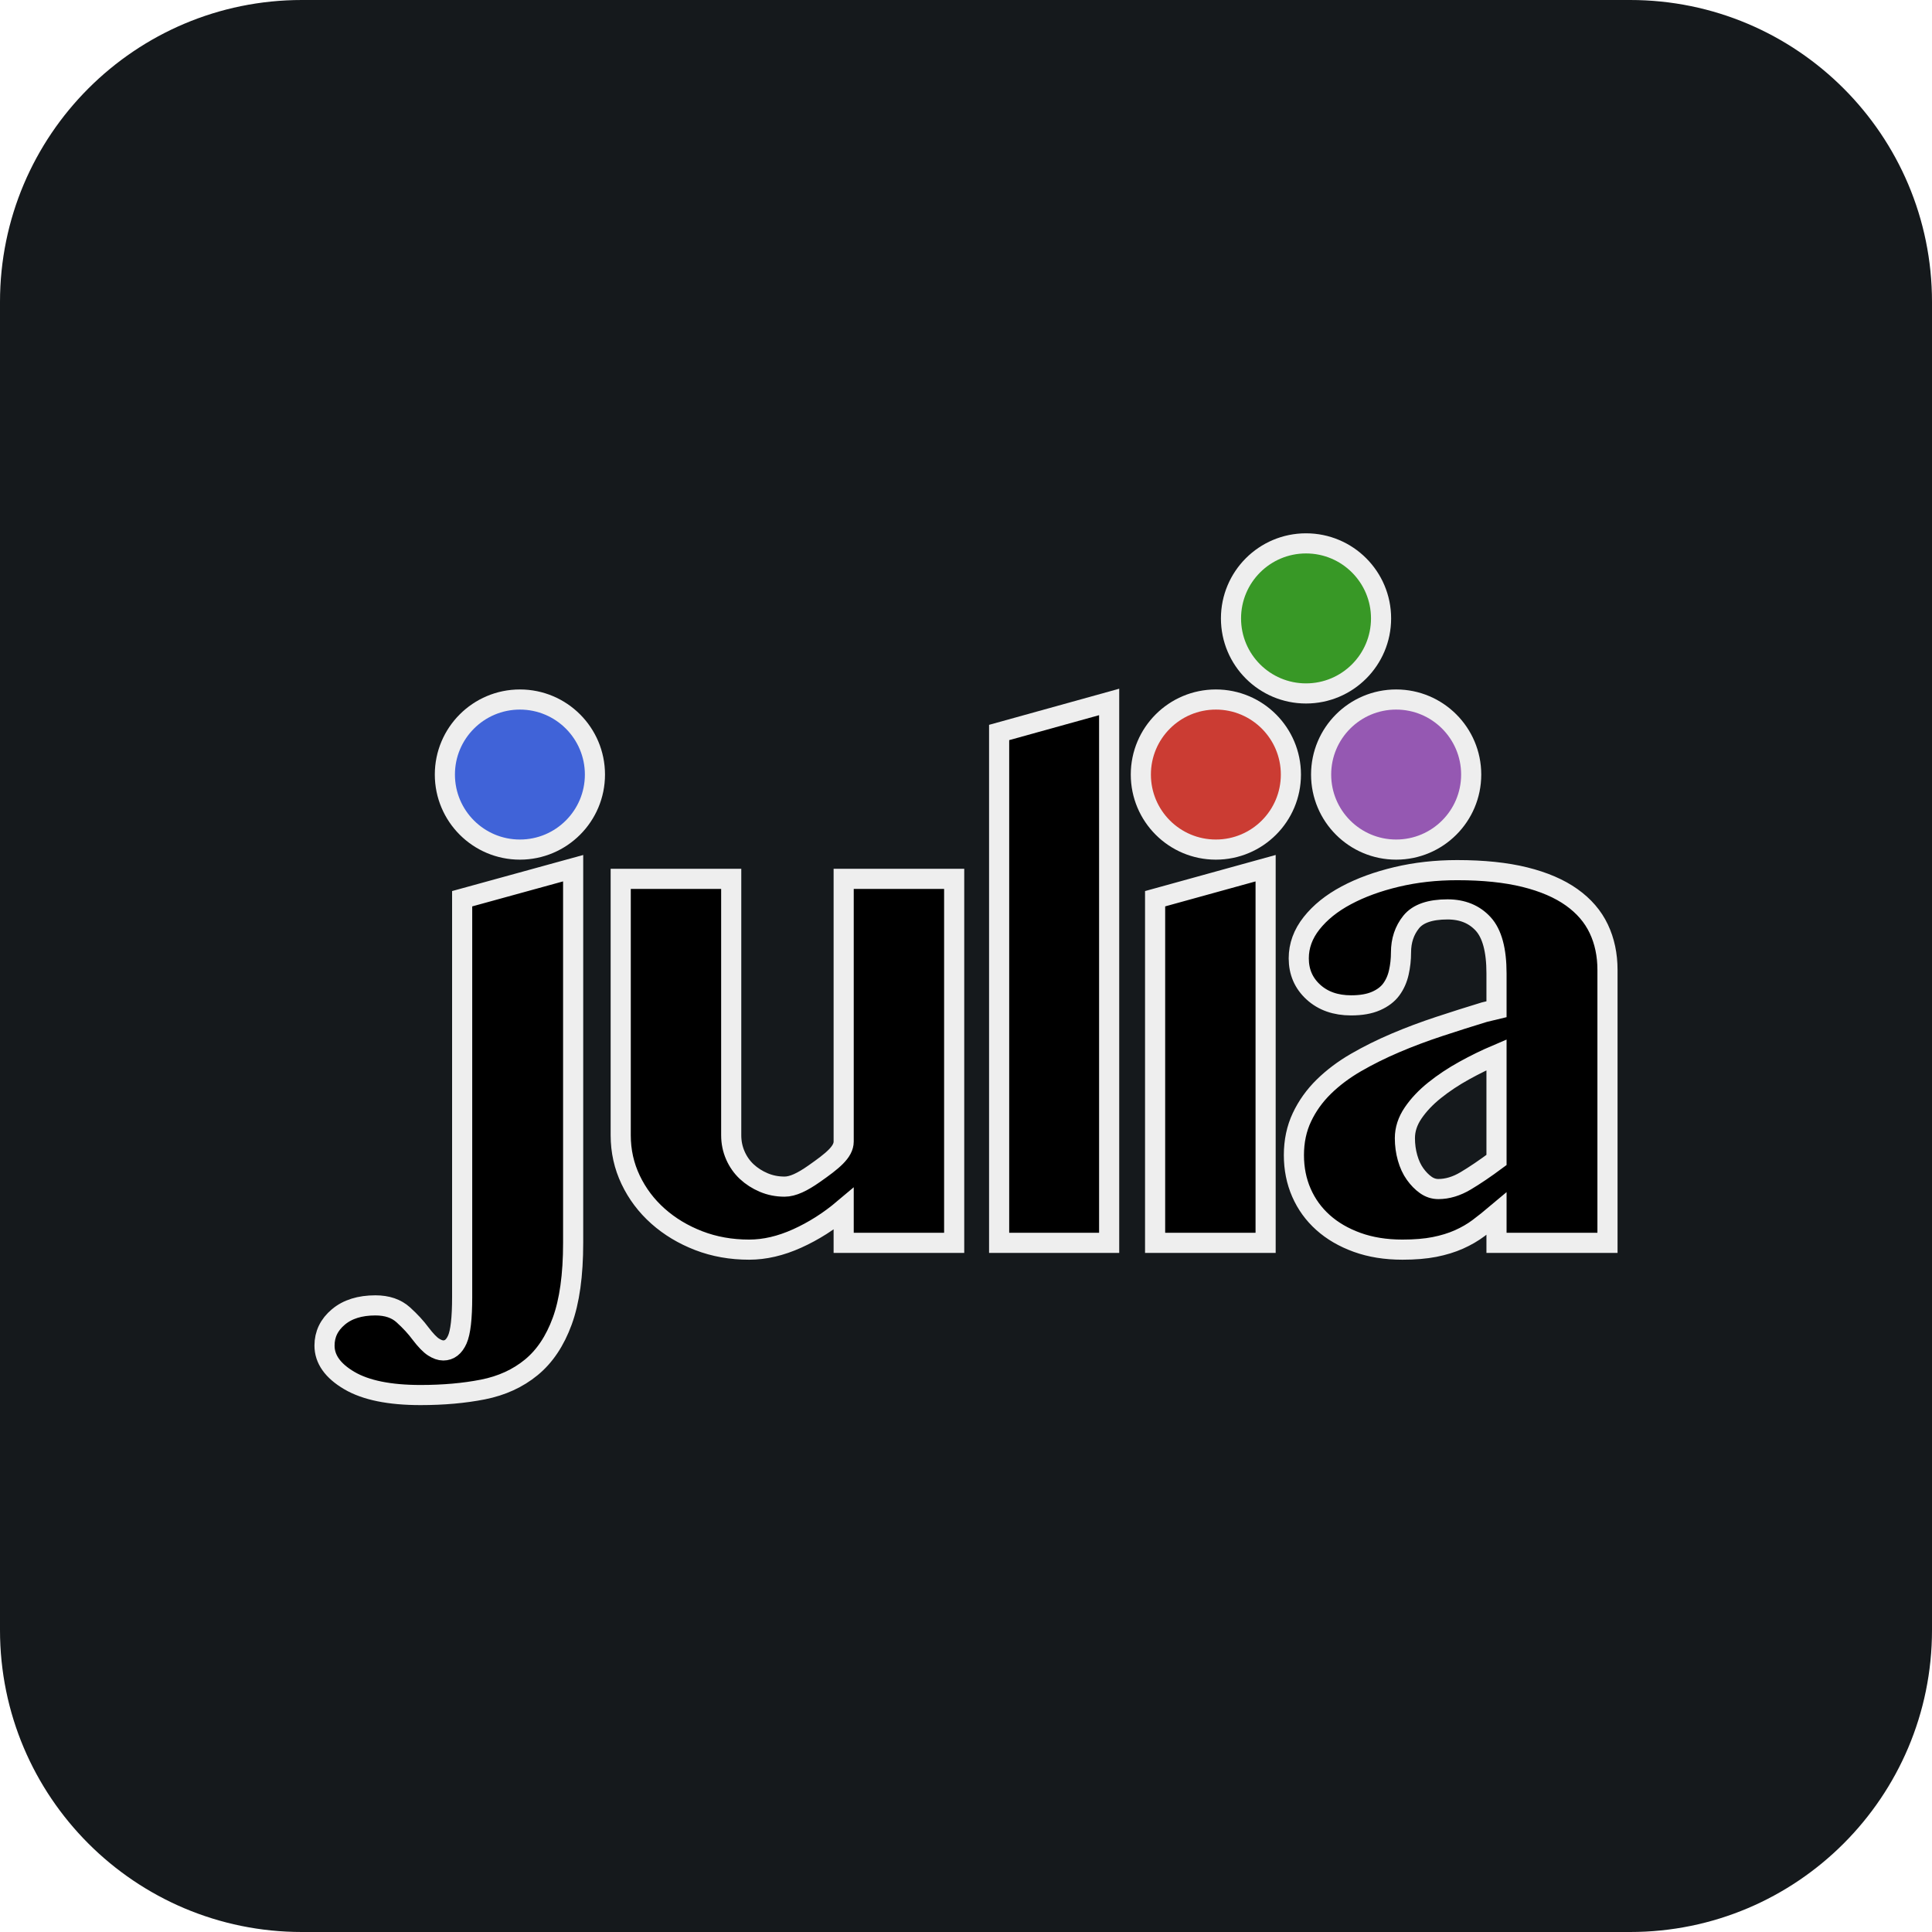
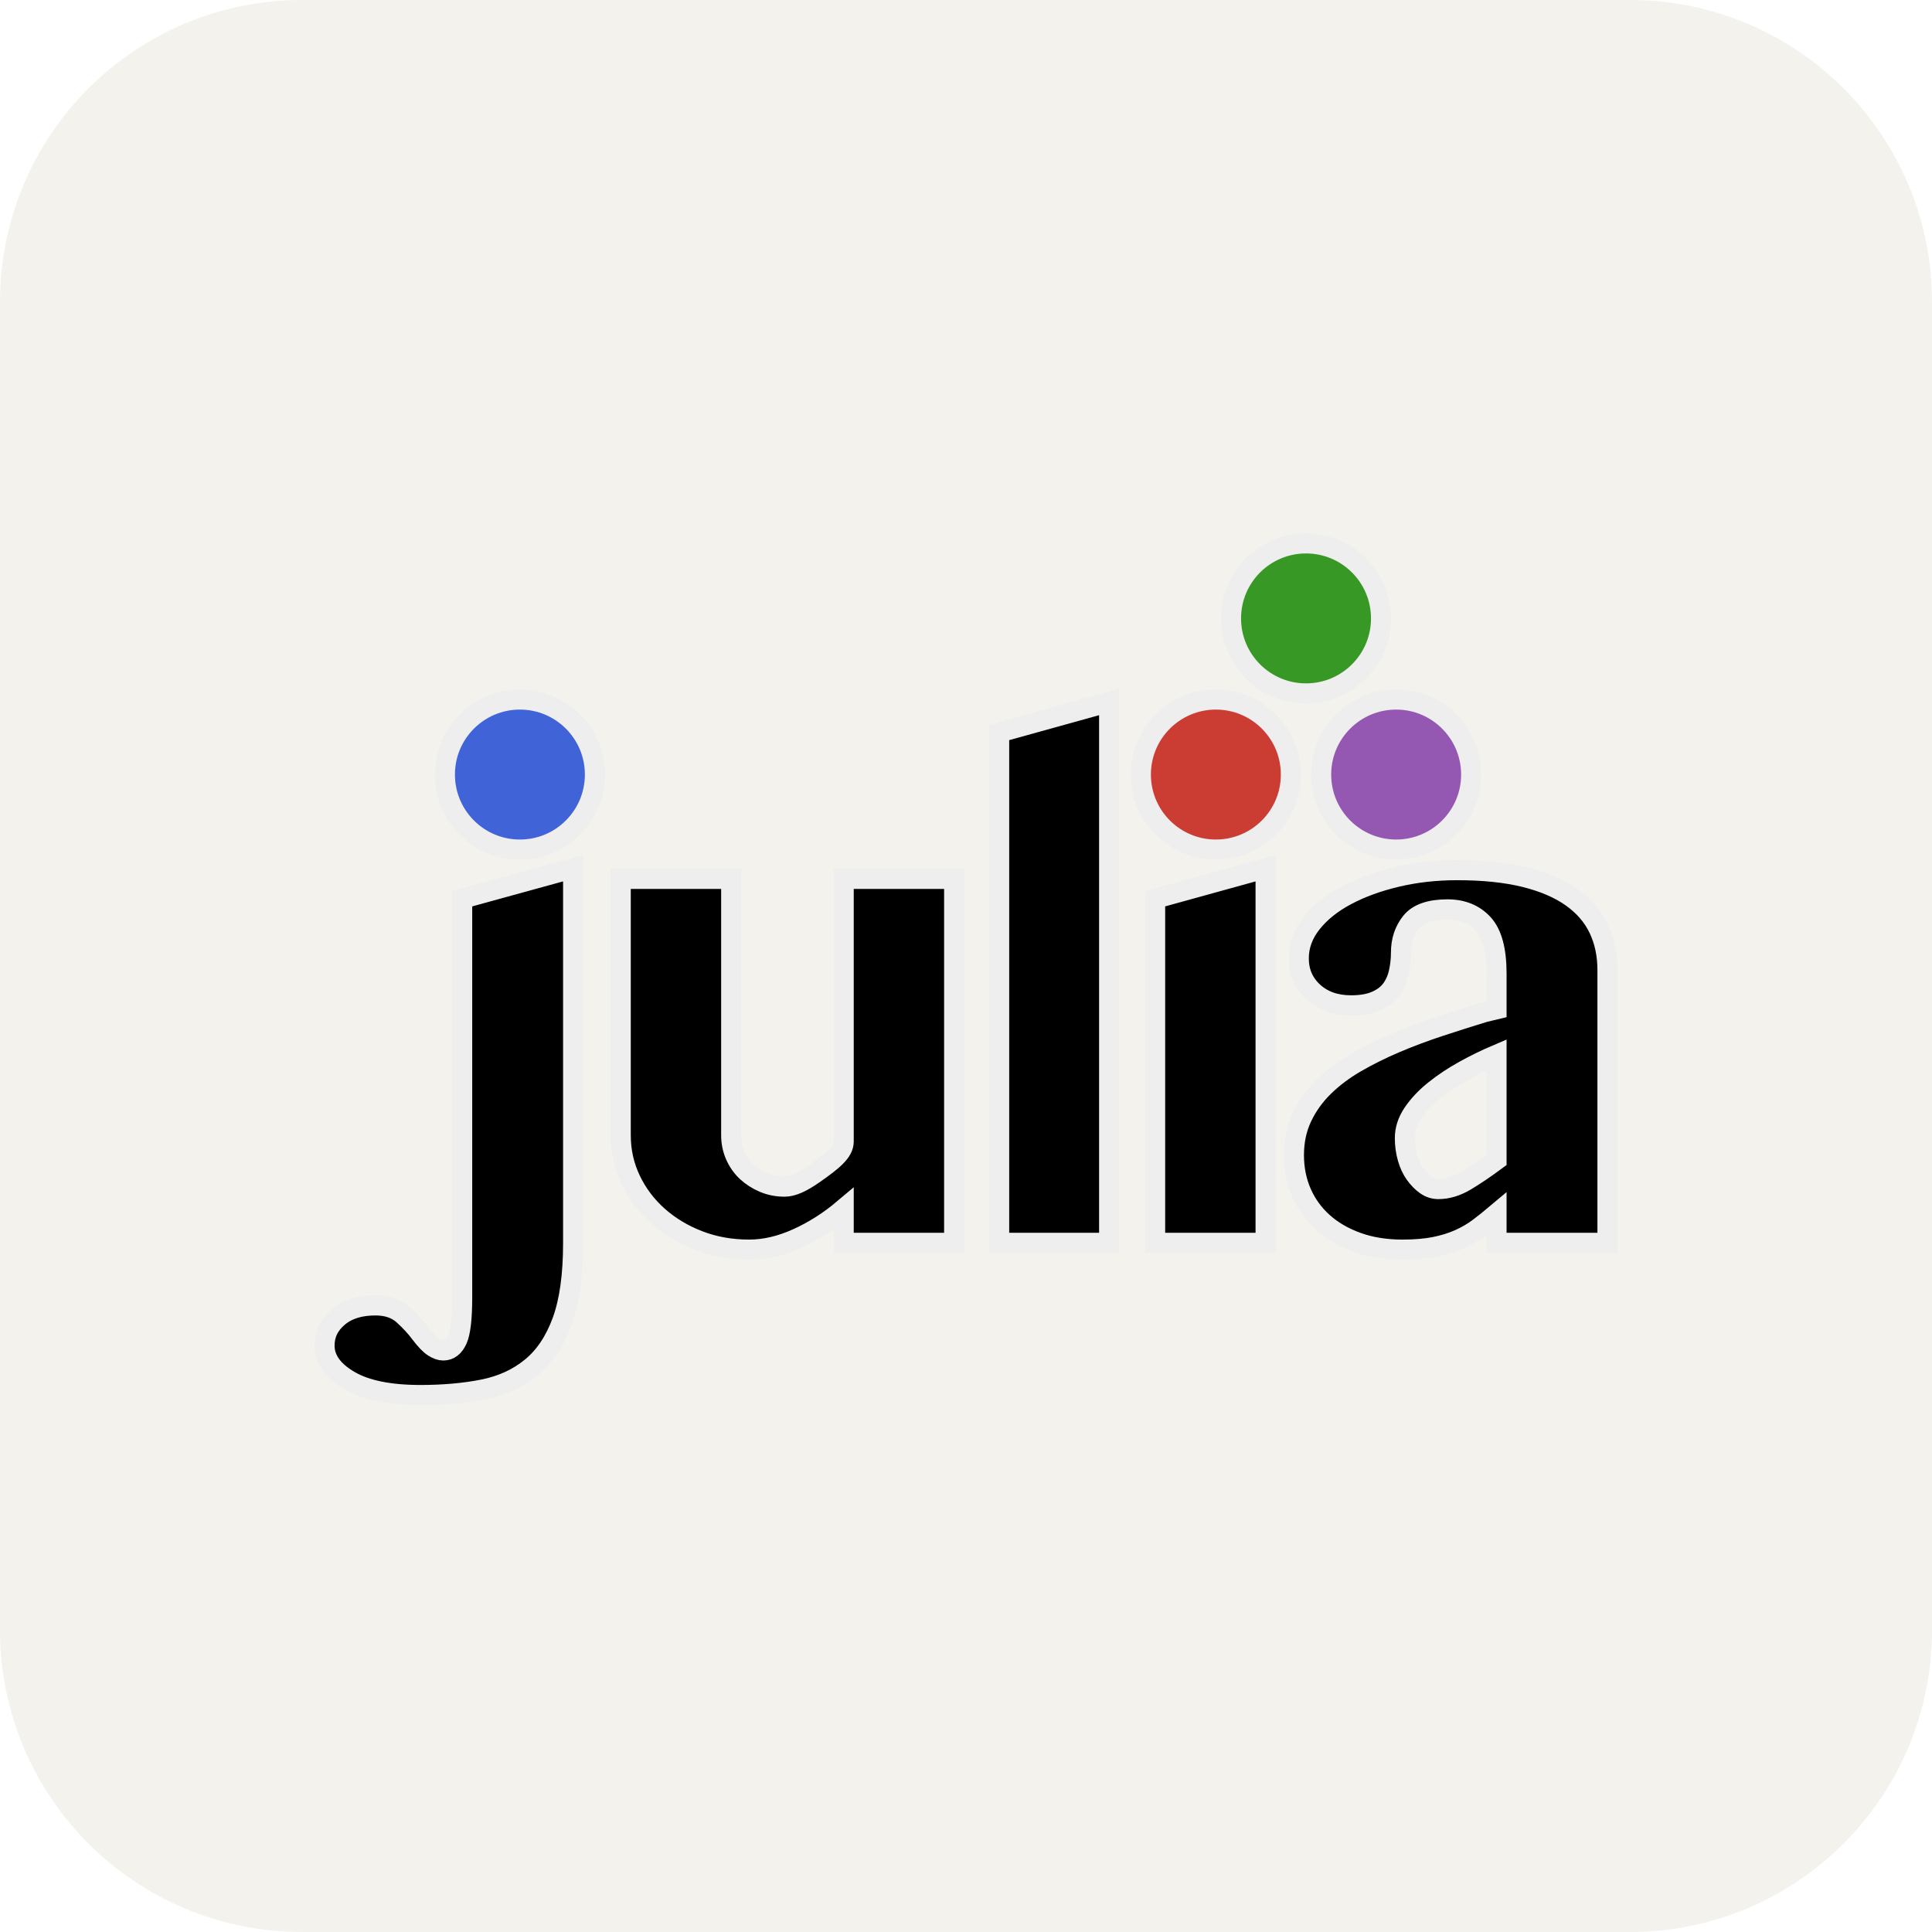
- <svg xmlns="http://www.w3.org/2000/svg" width="256" height="256" title="Julia" viewBox="0 0 256 256" fill="none" id="julia">
-   <style>
- #julia {
-     rect {fill: #15191C}
- 
-     @media (prefers-color-scheme: light) {
-         rect {fill: #F4F2ED}
-     }
- }
- </style>
-   <rect width="256" height="256" rx="40" fill="#15191C" />
+ <svg xmlns="http://www.w3.org/2000/svg" width="256" height="256" title="Julia" viewBox="0 0 256 256" fill="none">
+   <rect width="256" height="256" rx="40" fill="#F4F2ED" />
  <path d="M75.945 164.685C75.945 168.966 75.463 172.424 74.5 175.056C73.537 177.69 72.168 179.734 70.39 181.19C68.615 182.646 66.484 183.62 64.001 184.113C61.517 184.603 58.755 184.85 55.716 184.85C51.604 184.85 48.457 184.208 46.276 182.923C44.092 181.638 43 180.098 43 178.298C43 176.8 43.608 175.538 44.829 174.51C46.049 173.482 47.687 172.97 49.742 172.97C51.285 172.97 52.516 173.387 53.435 174.221C54.356 175.056 55.117 175.881 55.716 176.694C56.4 177.593 56.979 178.192 57.45 178.491C57.92 178.791 58.348 178.942 58.735 178.942C59.547 178.942 60.168 178.46 60.596 177.497C61.025 176.534 61.238 174.661 61.238 171.878V119.086L75.945 115.04V164.685ZM96.89 116.452V150.427C96.89 151.37 97.072 152.257 97.436 153.092C97.8 153.926 98.304 154.645 98.945 155.245C99.589 155.844 100.337 156.325 101.194 156.689C102.05 157.053 102.971 157.235 103.957 157.235C105.068 157.235 106.333 156.612 107.874 155.533C110.312 153.824 111.791 152.65 111.791 151.261C111.791 150.928 111.791 116.452 111.791 116.452H126.433V164.685H111.791V160.189C109.864 161.816 107.809 163.121 105.625 164.106C103.442 165.091 101.322 165.584 99.267 165.584C96.87 165.584 94.642 165.187 92.587 164.395C90.532 163.602 88.735 162.522 87.194 161.152C85.652 159.783 84.442 158.176 83.564 156.334C82.687 154.494 82.248 152.524 82.248 150.427V116.452H96.89ZM146.968 164.685H132.39V97.058L146.968 93.012V164.685ZM153.058 119.086L167.7 115.04V164.685H153.058V119.086ZM198.295 139.765C196.881 140.367 195.457 141.061 194.023 141.854C192.589 142.646 191.282 143.514 190.106 144.455C188.928 145.395 187.976 146.403 187.248 147.473C186.52 148.542 186.156 149.656 186.156 150.813C186.156 151.711 186.273 152.579 186.509 153.414C186.744 154.248 187.077 154.965 187.505 155.564C187.933 156.163 188.404 156.645 188.919 157.009C189.431 157.373 189.988 157.555 190.588 157.555C191.786 157.555 192.996 157.191 194.216 156.463C195.437 155.735 196.795 154.816 198.295 153.702V139.765ZM213 164.685H198.295V160.83C197.481 161.516 196.688 162.149 195.918 162.726C195.148 163.303 194.281 163.806 193.317 164.235C192.354 164.663 191.273 164.994 190.073 165.231C188.874 165.466 187.461 165.584 185.836 165.584C183.608 165.584 181.606 165.262 179.831 164.621C178.053 163.977 176.544 163.101 175.304 161.987C174.061 160.875 173.109 159.557 172.445 158.036C171.782 156.518 171.449 154.858 171.449 153.061C171.449 151.219 171.802 149.55 172.51 148.05C173.215 146.552 174.178 145.205 175.399 144.004C176.62 142.806 178.042 141.736 179.669 140.793C181.296 139.852 183.042 138.984 184.904 138.192C186.766 137.399 188.704 136.674 190.716 136.01C192.727 135.347 194.72 134.714 196.688 134.115L198.295 133.729V128.977C198.295 125.895 197.705 123.711 196.529 122.426C195.35 121.141 193.777 120.5 191.808 120.5C189.496 120.5 187.889 121.057 186.99 122.169C186.091 123.283 185.641 124.63 185.641 126.214C185.641 127.113 185.545 127.992 185.352 128.849C185.162 129.705 184.829 130.453 184.358 131.097C183.888 131.738 183.213 132.253 182.334 132.637C181.458 133.023 180.355 133.216 179.028 133.216C176.972 133.216 175.304 132.626 174.019 131.45C172.734 130.271 172.092 128.784 172.092 126.984C172.092 125.316 172.658 123.764 173.792 122.331C174.929 120.895 176.458 119.663 178.386 118.638C180.312 117.608 182.538 116.796 185.064 116.197C187.589 115.597 190.266 115.298 193.091 115.298C196.56 115.298 199.547 115.609 202.052 116.228C204.556 116.849 206.622 117.737 208.249 118.893C209.875 120.049 211.074 121.441 211.844 123.067C212.616 124.694 213 126.516 213 128.527V164.685Z" fill="black" />
  <path d="M171.051 102.632C171.051 108.125 166.6 112.575 161.109 112.575C155.617 112.575 151.167 108.125 151.167 102.632C151.167 97.142 155.617 92.69 161.109 92.69C166.6 92.69 171.051 97.142 171.051 102.632Z" fill="#CB3C33" />
  <path d="M78.832 102.632C78.832 108.125 74.38 112.575 68.89 112.575C63.4 112.575 58.948 108.125 58.948 102.632C58.948 97.142 63.4 92.69 68.89 92.69C74.38 92.69 78.832 97.142 78.832 102.632Z" fill="#4063D8" />
  <path d="M194.94 102.632C194.94 108.125 190.488 112.575 184.997 112.575C179.507 112.575 175.055 108.125 175.055 102.632C175.055 97.142 179.507 92.69 184.997 92.69C190.488 92.69 194.94 97.142 194.94 102.632Z" fill="#9558B2" />
  <path d="M182.998 81.942C182.998 87.433 178.546 91.885 173.055 91.885C167.563 91.885 163.113 87.433 163.113 81.942C163.113 76.452 167.563 72 173.055 72C178.546 72 182.998 76.452 182.998 81.942Z" fill="#389826" />
  <path d="M75.945 164.685C75.945 168.966 75.463 172.424 74.5 175.056C73.537 177.69 72.168 179.734 70.39 181.19C68.615 182.646 66.484 183.62 64.001 184.113C61.517 184.603 58.755 184.85 55.716 184.85C51.604 184.85 48.457 184.208 46.276 182.923C44.092 181.638 43 180.098 43 178.298C43 176.8 43.608 175.538 44.829 174.51C46.049 173.482 47.687 172.97 49.742 172.97C51.285 172.97 52.516 173.387 53.435 174.221C54.356 175.056 55.117 175.881 55.716 176.694C56.4 177.593 56.979 178.192 57.45 178.491C57.92 178.791 58.348 178.942 58.735 178.942C59.547 178.942 60.168 178.46 60.596 177.497C61.025 176.534 61.238 174.661 61.238 171.878V119.086L75.945 115.04V164.685ZM96.89 116.452V150.427C96.89 151.37 97.072 152.257 97.436 153.092C97.8 153.926 98.304 154.645 98.945 155.245C99.589 155.844 100.337 156.325 101.194 156.689C102.05 157.053 102.971 157.235 103.957 157.235C105.068 157.235 106.333 156.612 107.874 155.533C110.312 153.824 111.791 152.65 111.791 151.261C111.791 150.928 111.791 116.452 111.791 116.452H126.433V164.685H111.791V160.189C109.864 161.816 107.809 163.121 105.625 164.106C103.442 165.091 101.322 165.584 99.267 165.584C96.87 165.584 94.642 165.187 92.587 164.395C90.532 163.602 88.735 162.522 87.194 161.152C85.652 159.783 84.442 158.176 83.564 156.334C82.687 154.494 82.248 152.524 82.248 150.427V116.452H96.89ZM146.968 164.685H132.39V97.058L146.968 93.012V164.685ZM153.058 119.086L167.7 115.04V164.685H153.058V119.086ZM198.295 139.765C196.881 140.367 195.457 141.061 194.023 141.854C192.589 142.646 191.282 143.514 190.106 144.455C188.928 145.395 187.976 146.403 187.248 147.473C186.52 148.542 186.156 149.656 186.156 150.813C186.156 151.711 186.273 152.579 186.509 153.414C186.744 154.248 187.077 154.965 187.505 155.564C187.933 156.163 188.404 156.645 188.919 157.009C189.431 157.373 189.988 157.555 190.588 157.555C191.786 157.555 192.996 157.191 194.216 156.463C195.437 155.735 196.795 154.816 198.295 153.702V139.765ZM213 164.685H198.295V160.83C197.481 161.516 196.688 162.149 195.918 162.726C195.148 163.303 194.281 163.806 193.317 164.235C192.354 164.663 191.273 164.994 190.073 165.231C188.874 165.466 187.461 165.584 185.836 165.584C183.608 165.584 181.606 165.262 179.831 164.621C178.053 163.977 176.544 163.101 175.304 161.987C174.061 160.875 173.109 159.557 172.445 158.036C171.782 156.518 171.449 154.858 171.449 153.061C171.449 151.219 171.802 149.55 172.51 148.05C173.215 146.552 174.178 145.205 175.399 144.004C176.62 142.806 178.042 141.736 179.669 140.793C181.296 139.852 183.042 138.984 184.904 138.192C186.766 137.399 188.704 136.674 190.716 136.01C192.727 135.347 194.72 134.714 196.688 134.115L198.295 133.729V128.977C198.295 125.895 197.705 123.711 196.529 122.426C195.35 121.141 193.777 120.5 191.808 120.5C189.496 120.5 187.889 121.057 186.99 122.169C186.091 123.283 185.641 124.63 185.641 126.214C185.641 127.113 185.545 127.992 185.352 128.849C185.162 129.705 184.829 130.453 184.358 131.097C183.888 131.738 183.213 132.253 182.334 132.637C181.458 133.023 180.355 133.216 179.028 133.216C176.972 133.216 175.304 132.626 174.019 131.45C172.734 130.271 172.092 128.784 172.092 126.984C172.092 125.316 172.658 123.764 173.792 122.331C174.929 120.895 176.458 119.663 178.386 118.638C180.312 117.608 182.538 116.796 185.064 116.197C187.589 115.597 190.266 115.298 193.091 115.298C196.56 115.298 199.547 115.609 202.052 116.228C204.556 116.849 206.622 117.737 208.249 118.893C209.875 120.049 211.074 121.441 211.844 123.067C212.616 124.694 213 126.516 213 128.527V164.685Z" stroke="#EEEEEE" stroke-width="2.667" />
  <path d="M171.051 102.632C171.051 108.125 166.6 112.575 161.109 112.575C155.617 112.575 151.167 108.125 151.167 102.632C151.167 97.142 155.617 92.69 161.109 92.69C166.6 92.69 171.051 97.142 171.051 102.632Z" stroke="#EEEEEE" stroke-width="2.667" />
  <path d="M78.832 102.632C78.832 108.125 74.38 112.575 68.89 112.575C63.4 112.575 58.948 108.125 58.948 102.632C58.948 97.142 63.4 92.69 68.89 92.69C74.38 92.69 78.832 97.142 78.832 102.632Z" stroke="#EEEEEE" stroke-width="2.667" />
  <path d="M194.94 102.632C194.94 108.125 190.488 112.575 184.997 112.575C179.507 112.575 175.055 108.125 175.055 102.632C175.055 97.142 179.507 92.69 184.997 92.69C190.488 92.69 194.94 97.142 194.94 102.632Z" stroke="#EEEEEE" stroke-width="2.667" />
  <path d="M182.998 81.942C182.998 87.433 178.546 91.885 173.055 91.885C167.563 91.885 163.113 87.433 163.113 81.942C163.113 76.452 167.563 72 173.055 72C178.546 72 182.998 76.452 182.998 81.942Z" stroke="#EEEEEE" stroke-width="2.667" />
</svg>
